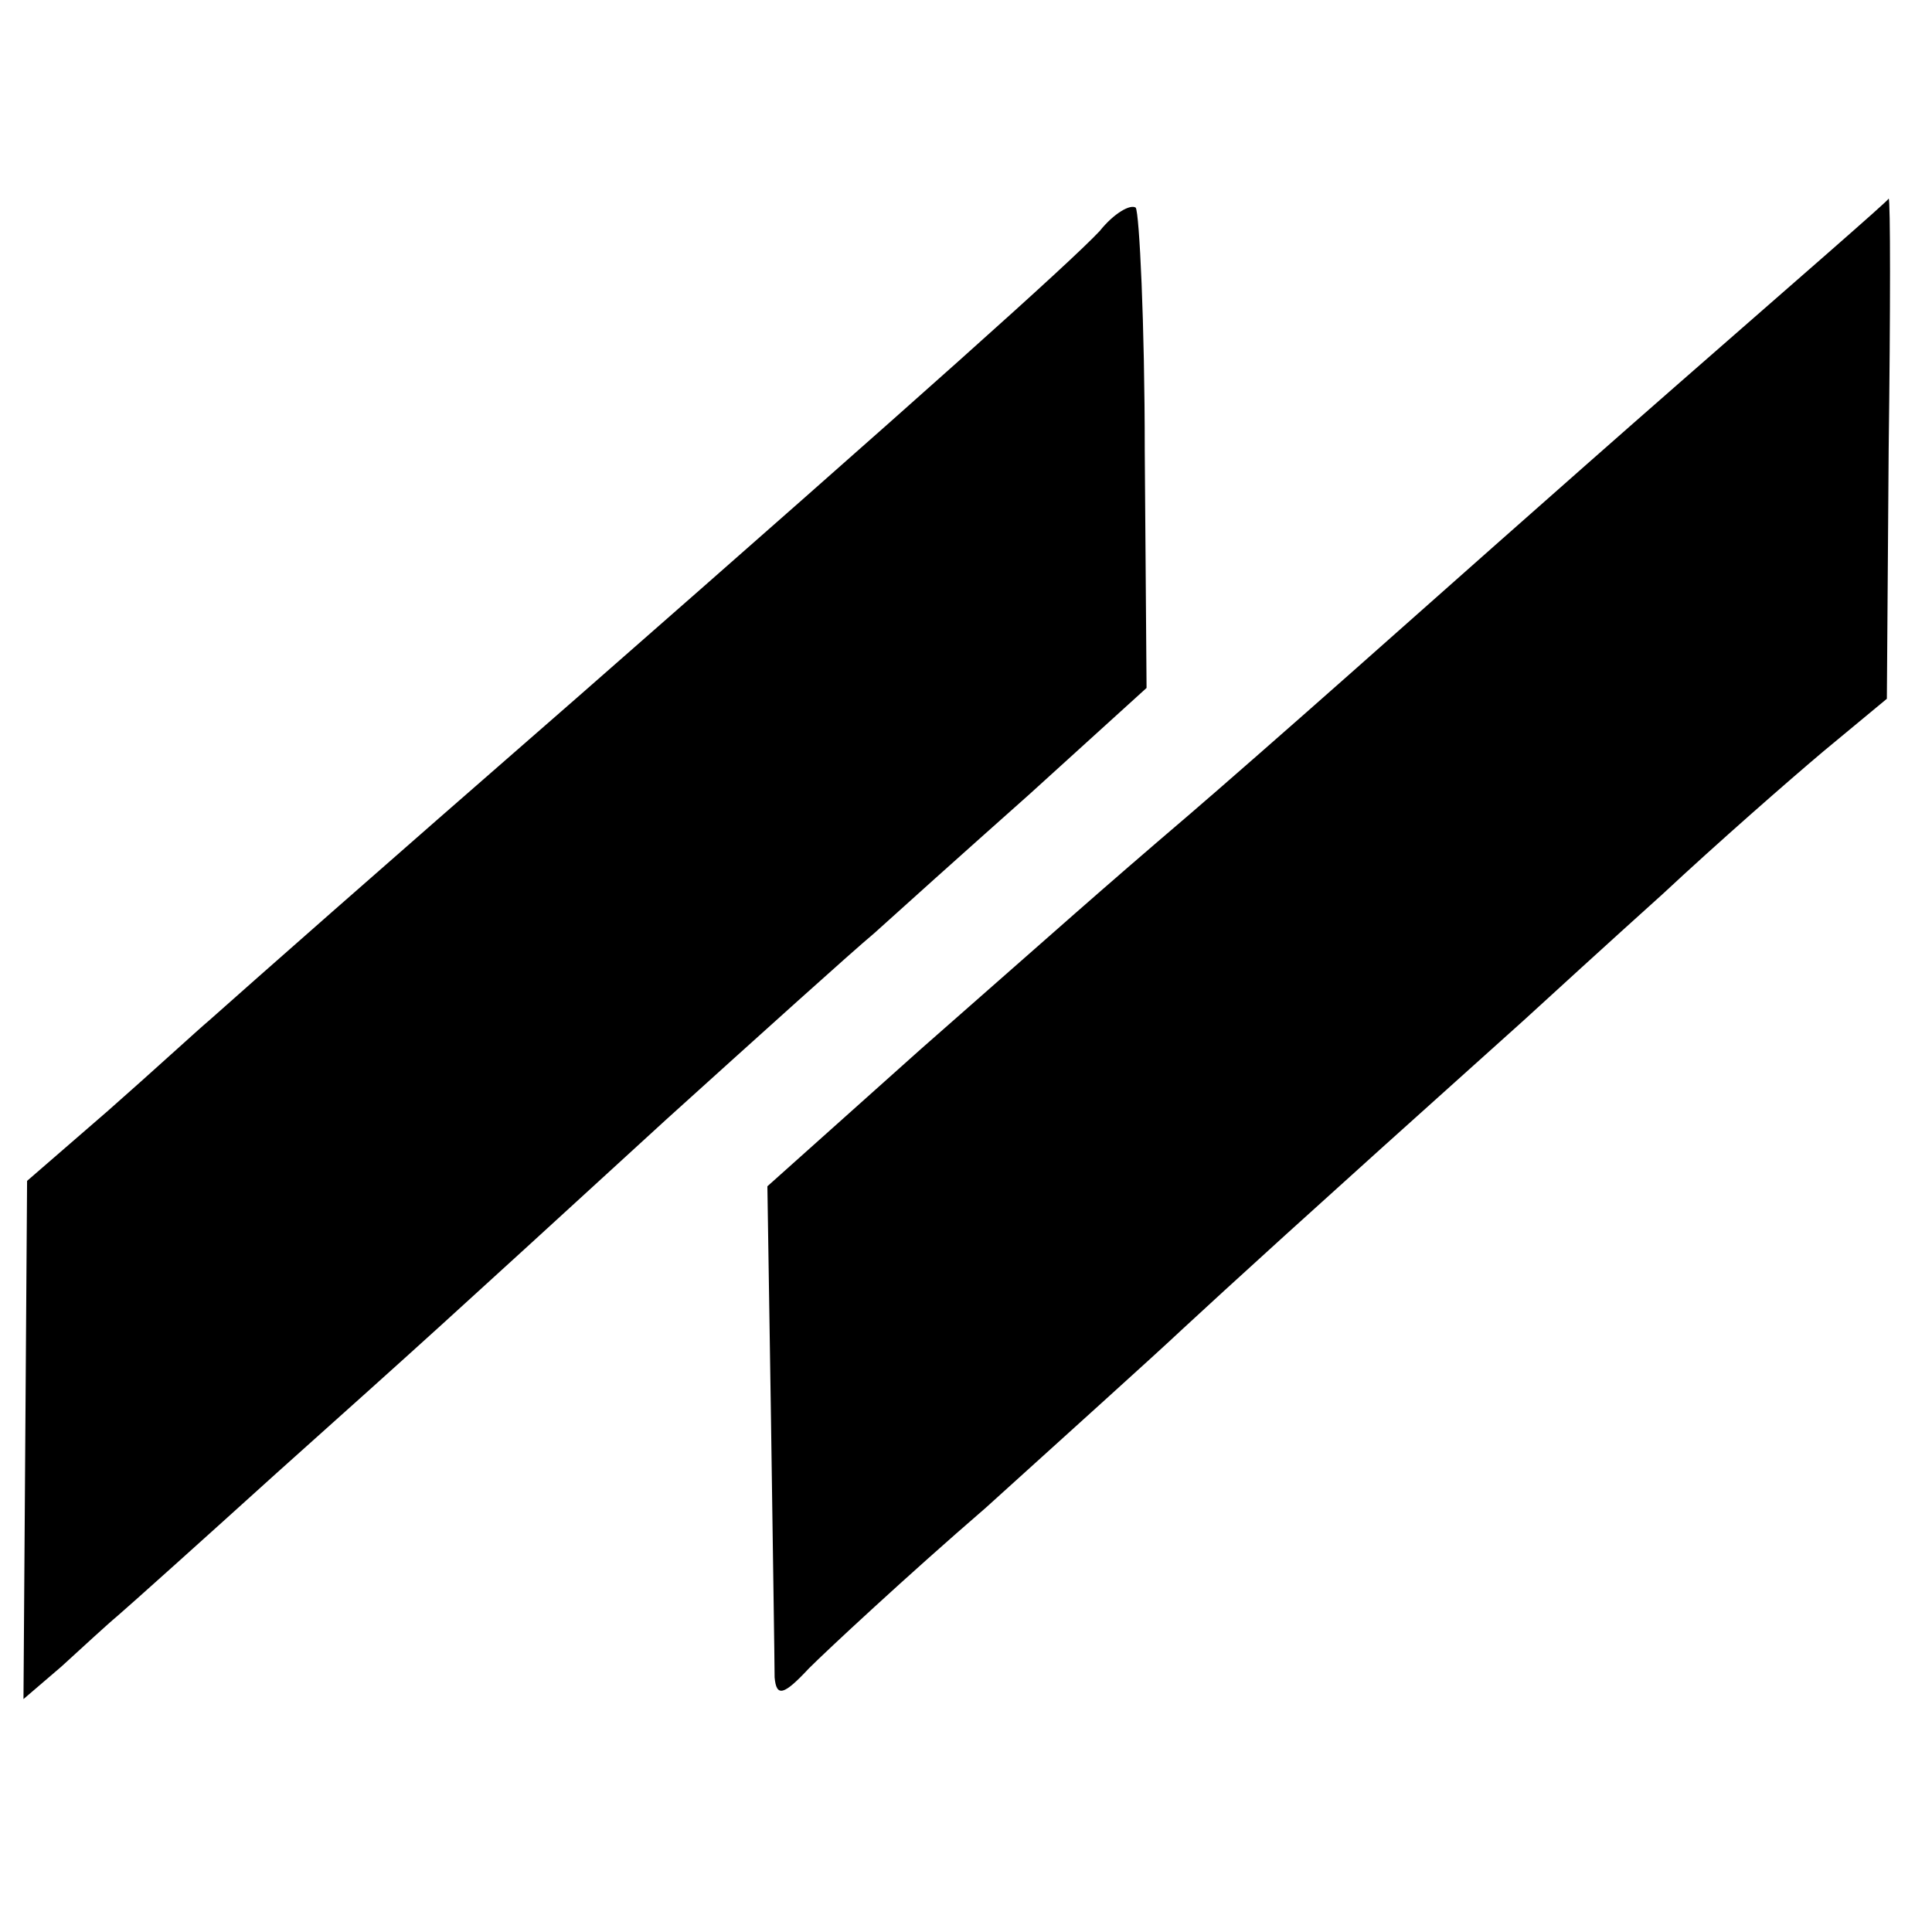
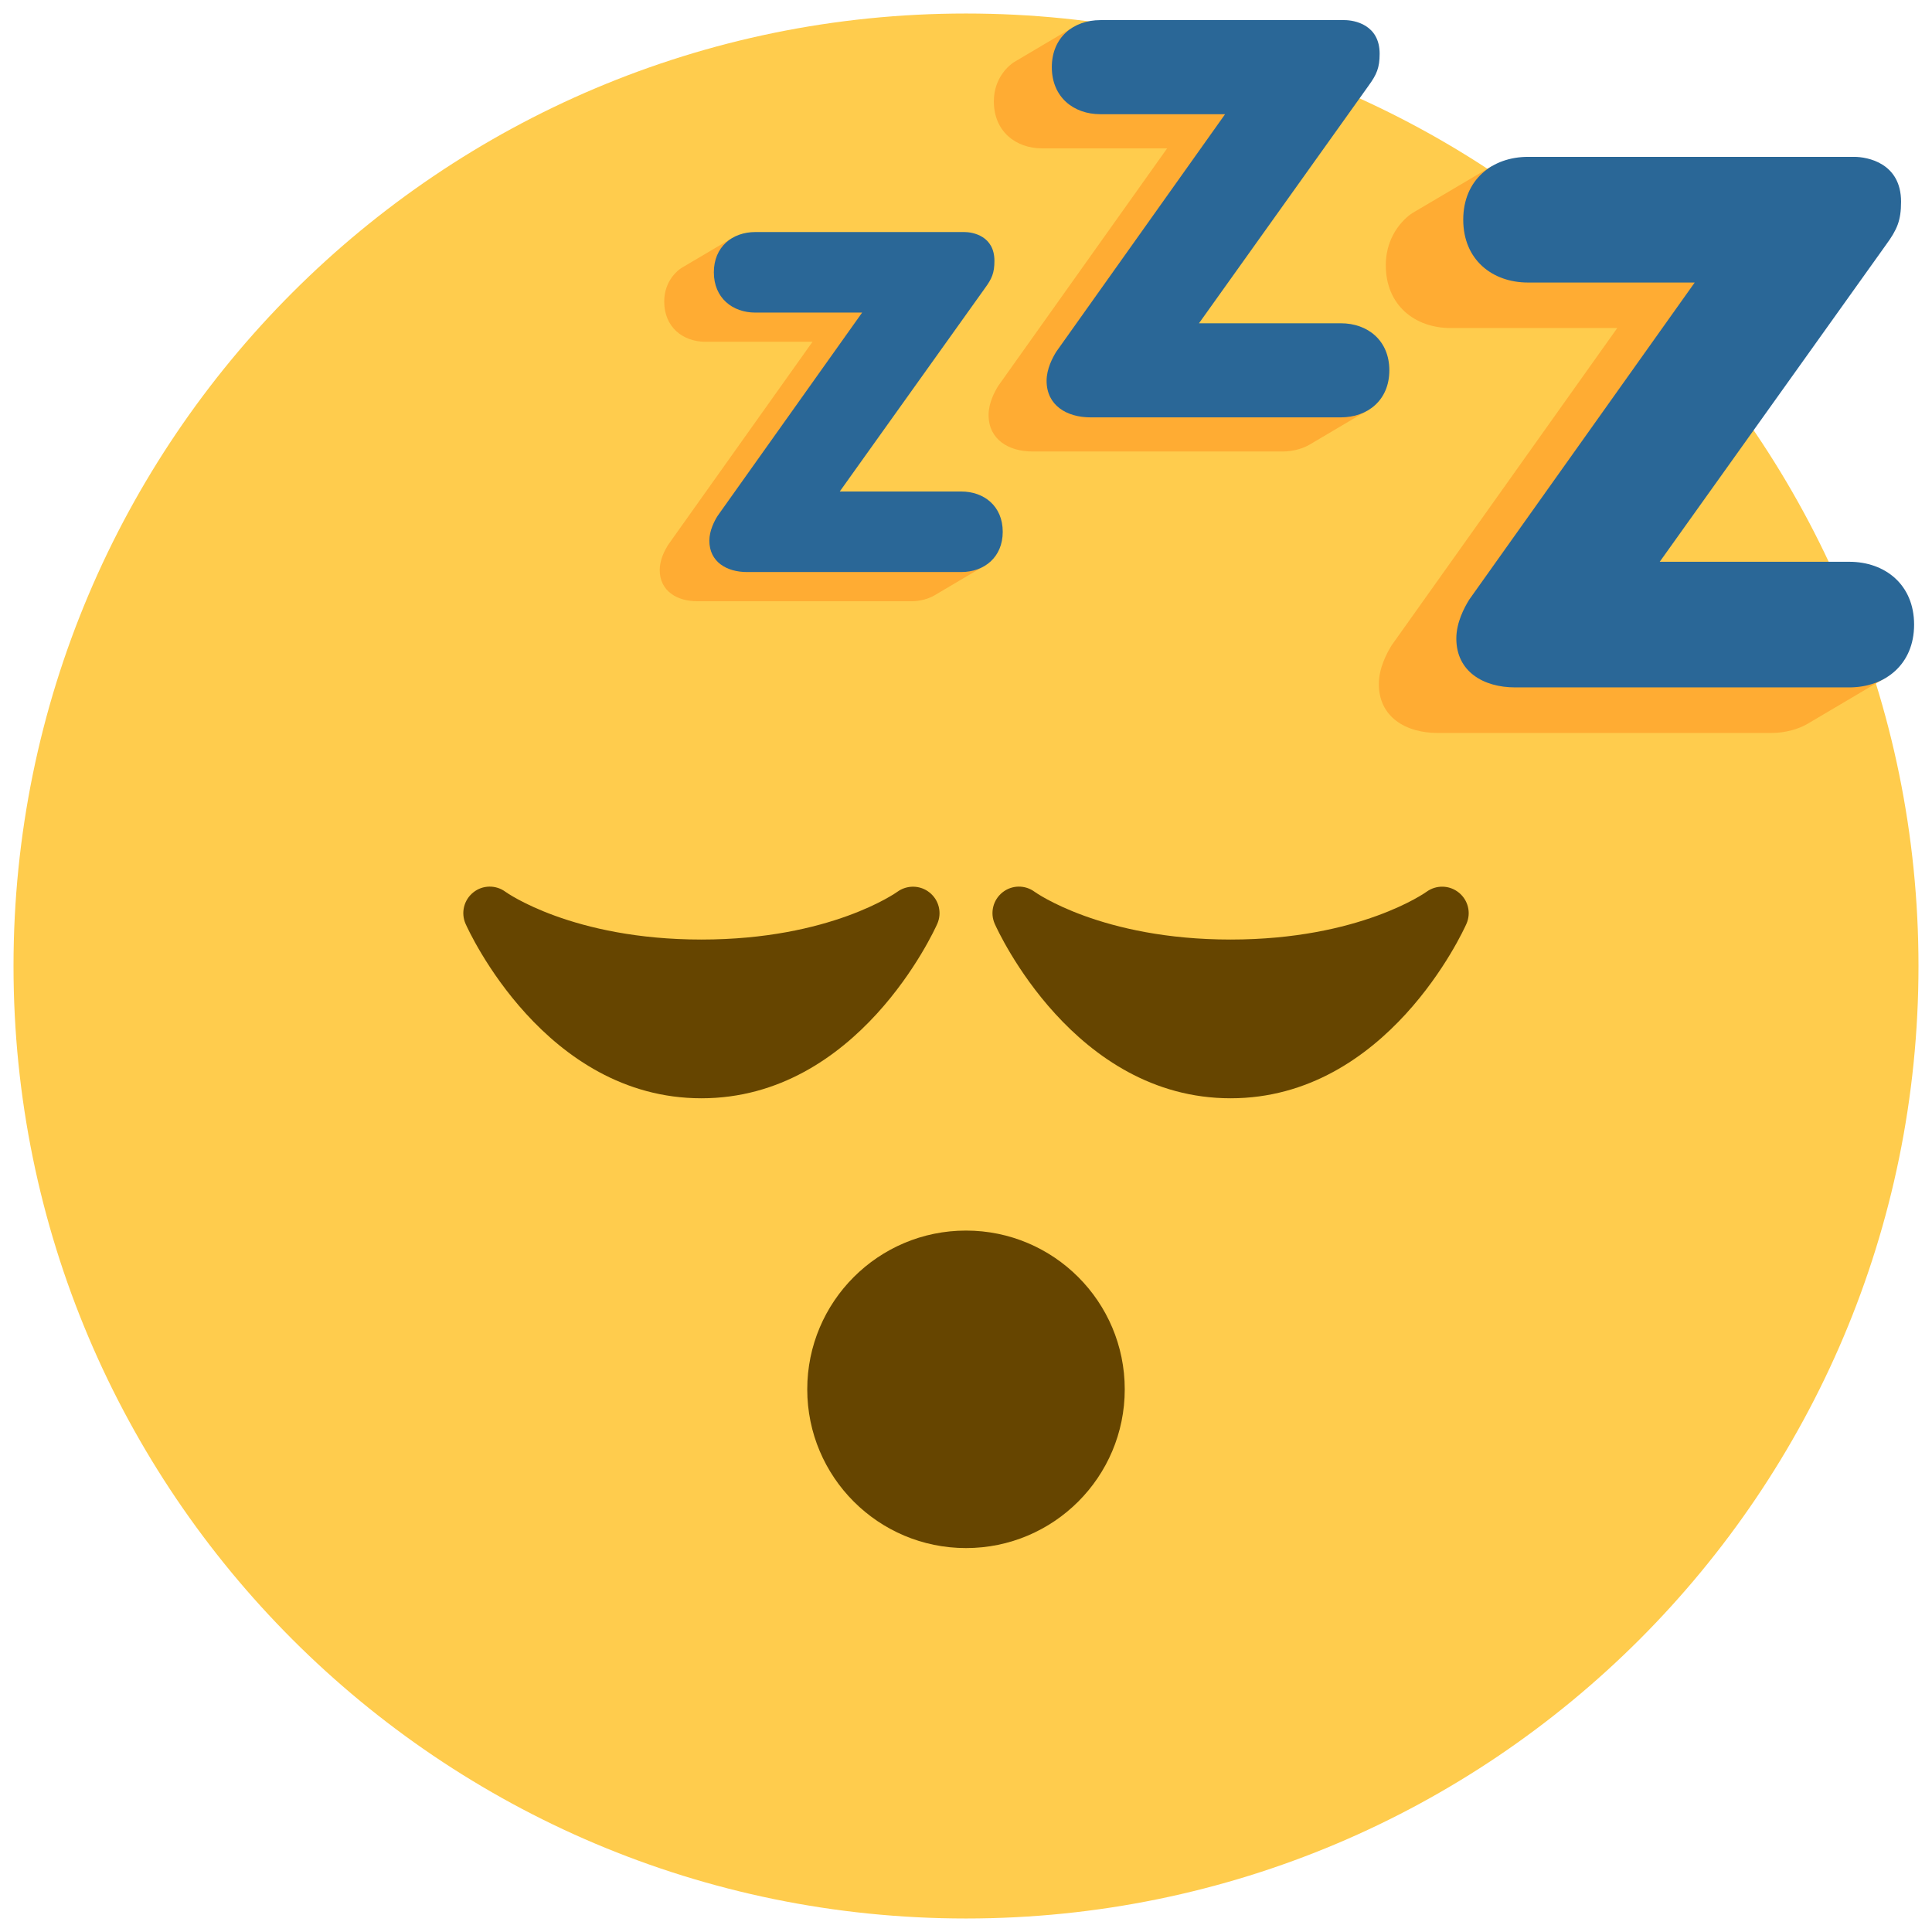
- <svg xmlns="http://www.w3.org/2000/svg" version="1.0" width="107pt" height="107pt" viewBox="0 0 107 107" preserveAspectRatio="xMidYMid meet">
-   <g transform="translate(0,107) scale(0.1,-0.1)" fill="#000000" stroke="none">
-     <path d="M609 942 c-17 -18 -95 -88 -289 -258 -117 -102 -177 -155 -204 -179 -6 -5 -31 -28 -56 -50 l-45 -39 -1 -144 -1 -143 21 18 c11 10 25 23 31 28 7 6 46 41 88 79 86 77 86 77 216 196 52 47 103 93 115 103 11 10 50 45 86 77 l65 59 -1 131 c0 71 -3 132 -5 135 -3 2 -12 -3 -20 -13z" />
-     <path d="M929 857 c-64 -56 -145 -128 -180 -159 -35 -31 -75 -66 -89 -78 -55 -47 -68 -59 -150 -131 l-85 -76 2 -129 c1 -71 2 -135 2 -143 1 -11 5 -10 19 5 10 10 54 51 98 89 43 39 92 83 109 99 26 24 63 58 189 171 12 11 47 43 77 70 30 28 70 63 89 79 l35 29 1 138 c1 77 1 139 0 139 0 -1 -53 -47 -117 -103z" />
-   </g>
+ <svg xmlns="http://www.w3.org/2000/svg" viewBox="0 0 143 143" version="1.1" id="svg8" width="143" height="143">
+   <defs id="defs8" />
+   <circle fill="#ffcc4d" cx="71.5" cy="71.5" id="circle1" style="stroke-width:3.917" r="70.5" />
+   <ellipse fill="#664500" cx="71.5" cy="102.833" id="circle2" rx="11.75" ry="11.75" style="stroke-width:3.917" />
+   <path fill="#664500" d="m 68.805,66.064 c -0.689,-0.56 -1.672,-0.576 -2.389,-0.055 -0.047,0.035 -4.935,3.533 -14.499,3.533 -9.561,0 -14.453,-3.498 -14.492,-3.525 -0.717,-0.537 -1.704,-0.521 -2.393,0.035 -0.697,0.556 -0.932,1.512 -0.572,2.326 0.235,0.529 5.875,12.913 17.457,12.913 11.585,0 17.222,-12.385 17.457,-12.913 0.36,-0.811 0.125,-1.759 -0.568,-2.315 z m 39.167,0 c -0.689,-0.56 -1.669,-0.58 -2.389,-0.055 -0.047,0.035 -4.939,3.533 -14.499,3.533 -9.557,0 -14.453,-3.498 -14.492,-3.525 -0.717,-0.537 -1.7,-0.521 -2.393,0.035 -0.697,0.556 -0.932,1.512 -0.572,2.326 0.235,0.529 5.875,12.913 17.457,12.913 11.585,0 17.222,-12.385 17.457,-12.913 0.36,-0.811 0.125,-1.759 -0.568,-2.315 z" id="path2" style="stroke-width:3.917" />
+   <path fill="#ffac33" d="m 135.851,50.091 c 0.016,-0.172 0.09,-0.302 0.09,-0.482 0,-2.953 -2.146,-4.653 -4.798,-4.653 H 117.114 l 16.759,-23.473 c 0.807,-1.108 1.105,-1.774 1.105,-3.176 0,-2.879 -2.507,-3.325 -3.466,-3.325 h -20.95 l -0.125,-2.695 c 0,0 -5.519,3.255 -5.887,3.478 -0.368,0.223 -1.978,1.457 -1.978,3.866 0,2.953 2.139,4.649 4.798,4.649 h 12.334 L 103.013,47.753 c -0.368,0.591 -0.956,1.696 -0.956,2.879 0,2.436 1.99,3.619 4.351,3.619 H 131.143 c 1.01,0 2.017,-0.298 2.667,-0.689 l 5.887,-3.478 h -3.846 z" id="path3" style="stroke-width:3.917" />
+   <path fill="#2a6797" d="m 125.436,20.912 h -12.334 c -2.659,0 -4.798,-1.696 -4.798,-4.649 0,-2.953 2.139,-4.653 4.798,-4.653 h 24.142 c 0.96,0 3.466,0.443 3.466,3.321 0,1.402 -0.298,2.068 -1.105,3.176 L 122.847,41.581 h 14.03 c 2.652,0 4.798,1.696 4.798,4.649 0,2.953 -2.146,4.649 -4.798,4.649 h -24.734 c -2.362,0 -4.351,-1.183 -4.351,-3.619 0,-1.183 0.588,-2.287 0.956,-2.879 z" id="path4" style="stroke-width:3.917" />
+   <path fill="#ffac33" d="m 98.47,30.297 c 0.012,-0.129 0.07,-0.227 0.07,-0.36 0,-2.209 -1.606,-3.482 -3.592,-3.482 h -10.505 L 96.99,8.88 c 0.611,-0.83 0.83,-1.328 0.83,-2.373 0,-2.154 -1.876,-2.487 -2.597,-2.487 H 79.541 l -0.094,-2.017 c 0,0 -4.132,2.436 -4.406,2.605 -0.274,0.168 -1.48,1.093 -1.48,2.894 0,2.209 1.602,3.482 3.592,3.482 h 9.232 L 73.889,28.558 c -0.274,0.443 -0.717,1.269 -0.717,2.154 0,1.825 1.488,2.706 3.259,2.706 h 18.518 c 0.756,0 1.508,-0.223 1.998,-0.517 l 4.406,-2.605 z" id="path5" style="stroke-width:3.917" />
+   <path fill="#2a6797" d="m 90.676,8.453 h -9.232 c -1.99,0 -3.592,-1.269 -3.592,-3.482 0,-2.209 1.602,-3.482 3.592,-3.482 h 18.075 c 0.721,0 2.597,0.333 2.597,2.487 0,1.05 -0.223,1.547 -0.826,2.377 L 88.745,23.928 h 10.505 c 1.978,0 3.584,1.269 3.584,3.482 0,2.213 -1.606,3.482 -3.592,3.482 H 80.724 c -1.77,0 -3.259,-0.885 -3.259,-2.706 0,-0.885 0.443,-1.712 0.717,-2.154 z" id="path6" style="stroke-width:3.917" />
+   <path fill="#ffac33" d="m 70.486,41.831 c 0.012,-0.11 0.059,-0.192 0.059,-0.309 0,-1.892 -1.375,-2.981 -3.075,-2.981 h -8.989 l 10.739,-15.04 c 0.517,-0.709 0.709,-1.136 0.709,-2.033 0,-1.845 -1.606,-2.131 -2.221,-2.131 H 54.286 l -0.082,-1.727 -3.772,2.229 c -0.235,0.145 -1.269,0.932 -1.269,2.479 0,1.892 1.371,2.981 3.075,2.981 H 60.138 L 49.445,40.339 c -0.235,0.38 -0.615,1.089 -0.615,1.845 0,1.563 1.277,2.319 2.789,2.319 h 15.851 c 0.646,0 1.292,-0.192 1.708,-0.443 l 3.772,-2.229 z" id="path7" style="stroke-width:3.917" />
+   <path fill="#2a6797" d="m 63.812,23.137 h -7.9 c -1.704,0 -3.075,-1.089 -3.075,-2.981 0,-1.892 1.371,-2.981 3.075,-2.981 h 15.471 c 0.615,0 2.221,0.286 2.221,2.131 0,0.897 -0.188,1.324 -0.709,2.033 L 62.155,36.379 h 8.989 c 1.7,0 3.075,1.089 3.075,2.981 0,1.892 -1.375,2.981 -3.075,2.981 H 55.293 c -1.512,0 -2.789,-0.756 -2.789,-2.319 0,-0.756 0.376,-1.465 0.615,-1.845 z" id="path8" style="stroke-width:3.917" />
</svg>
